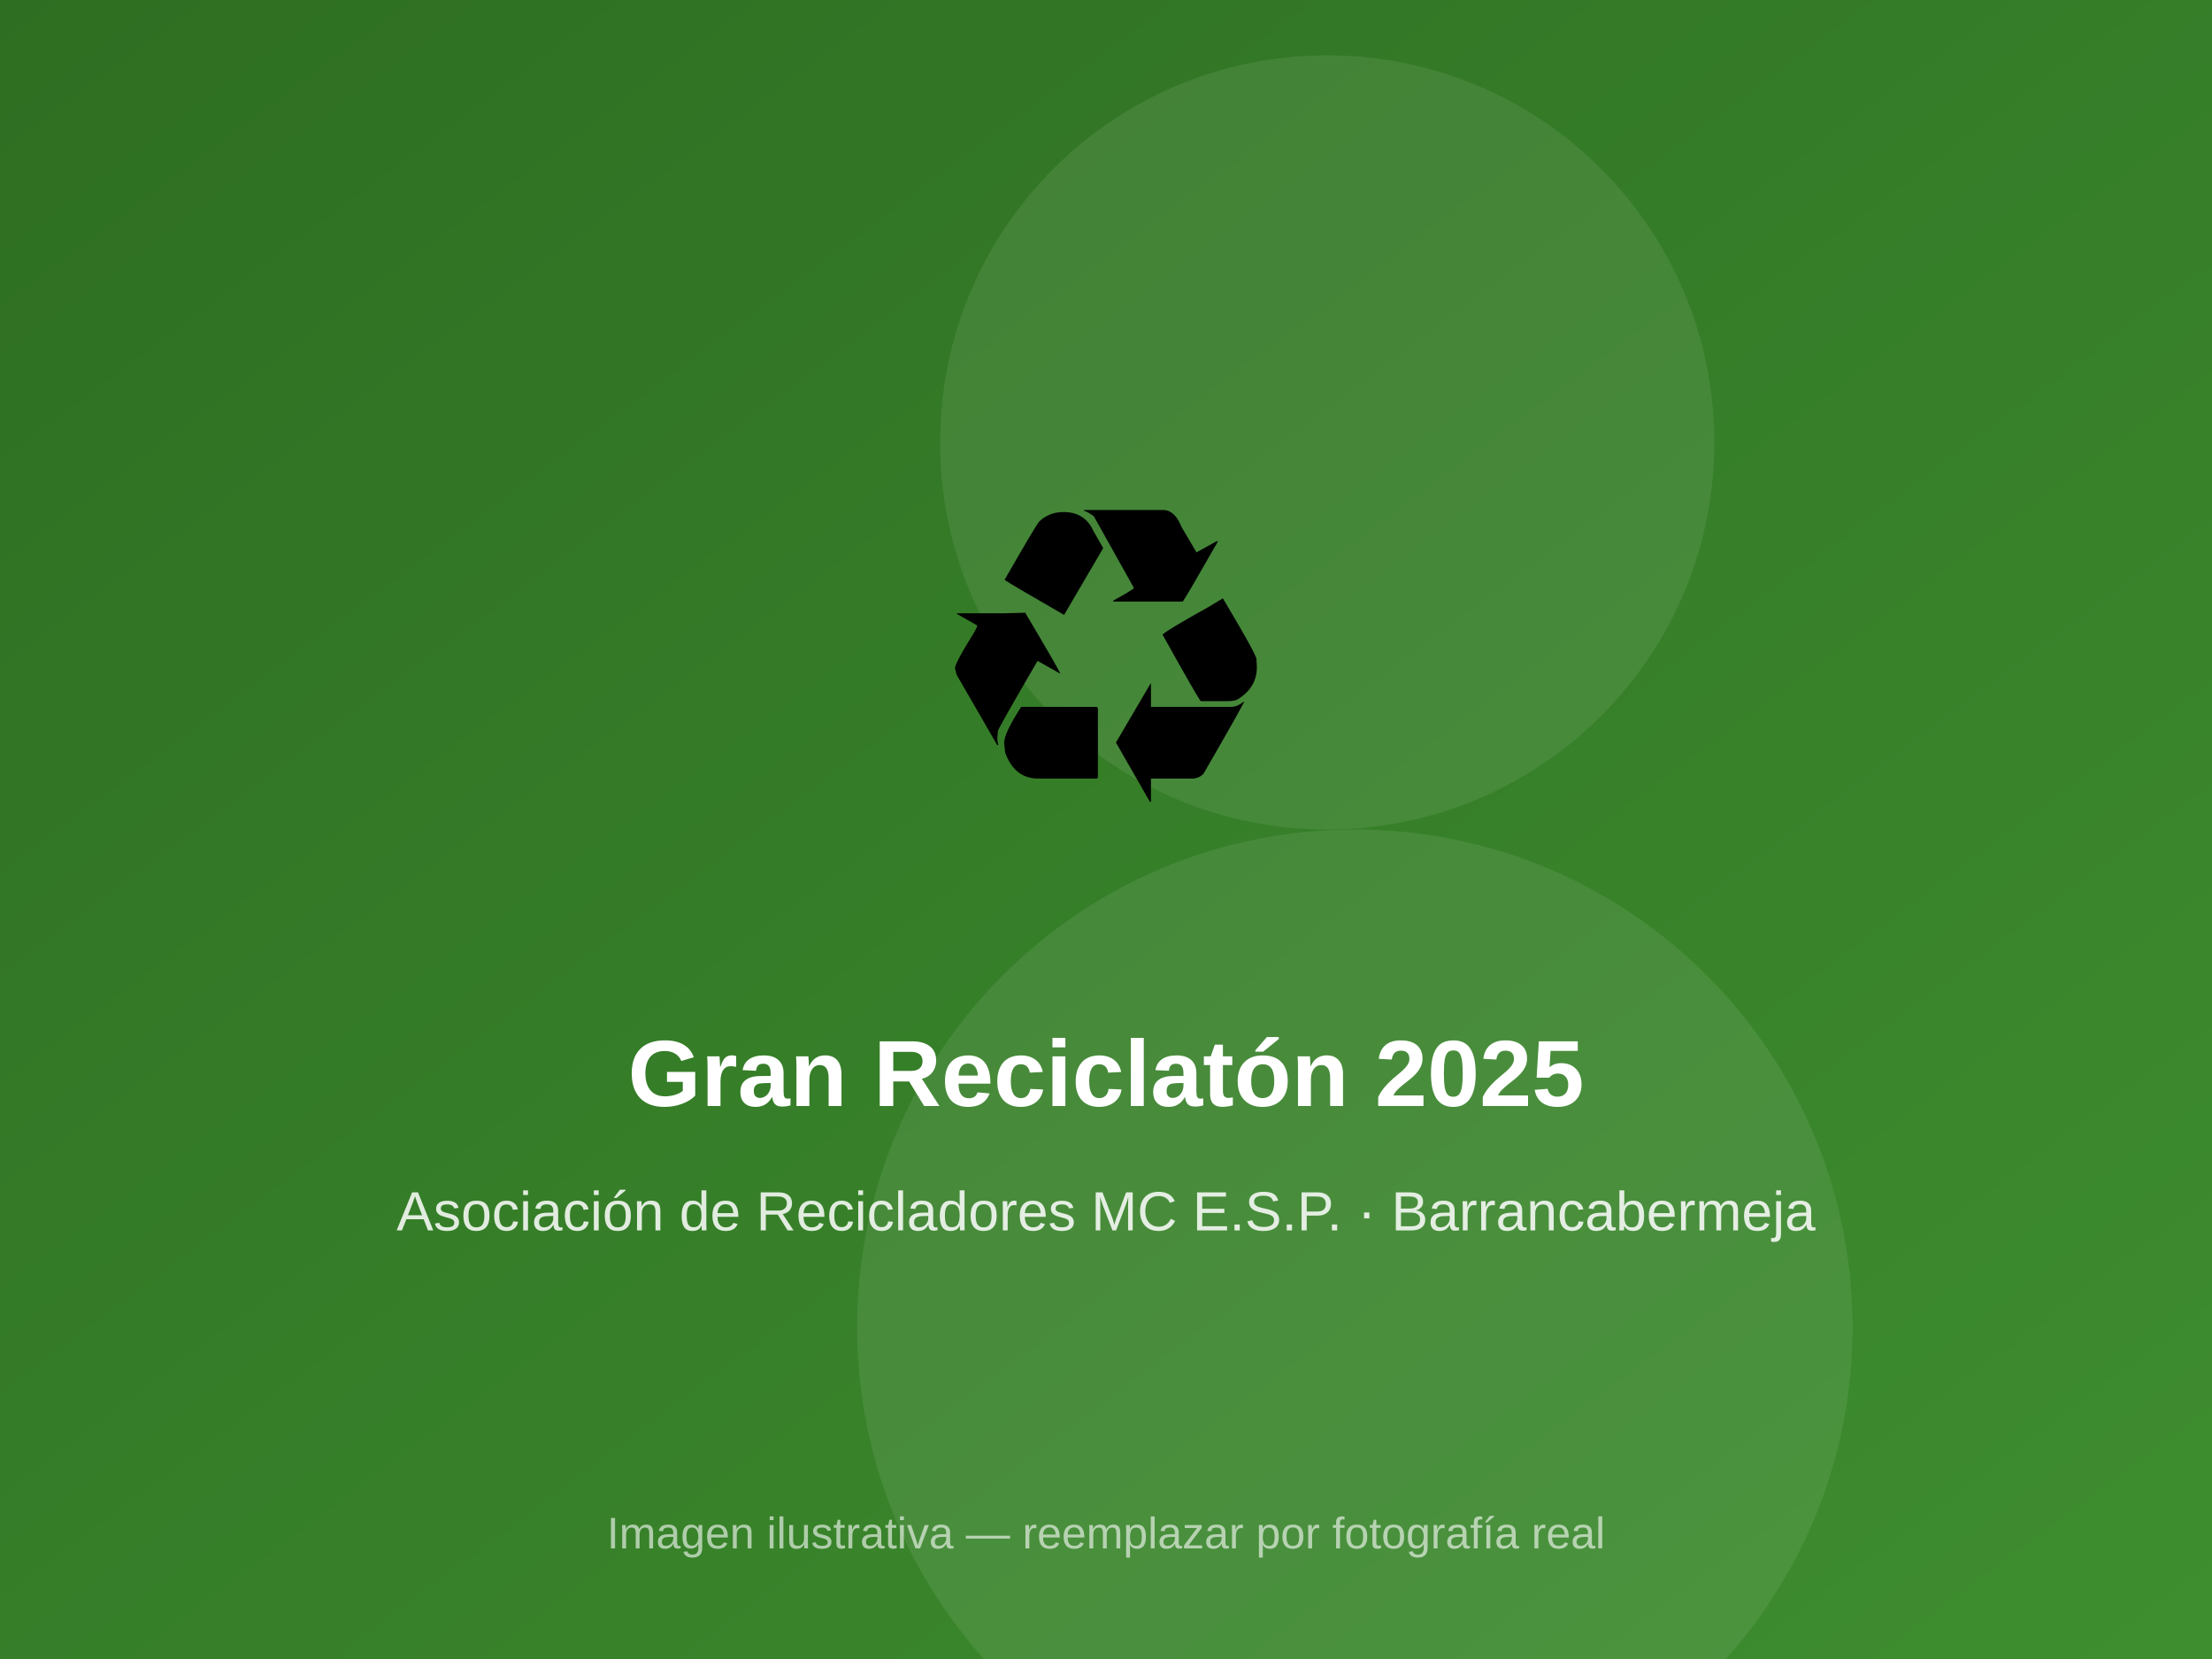
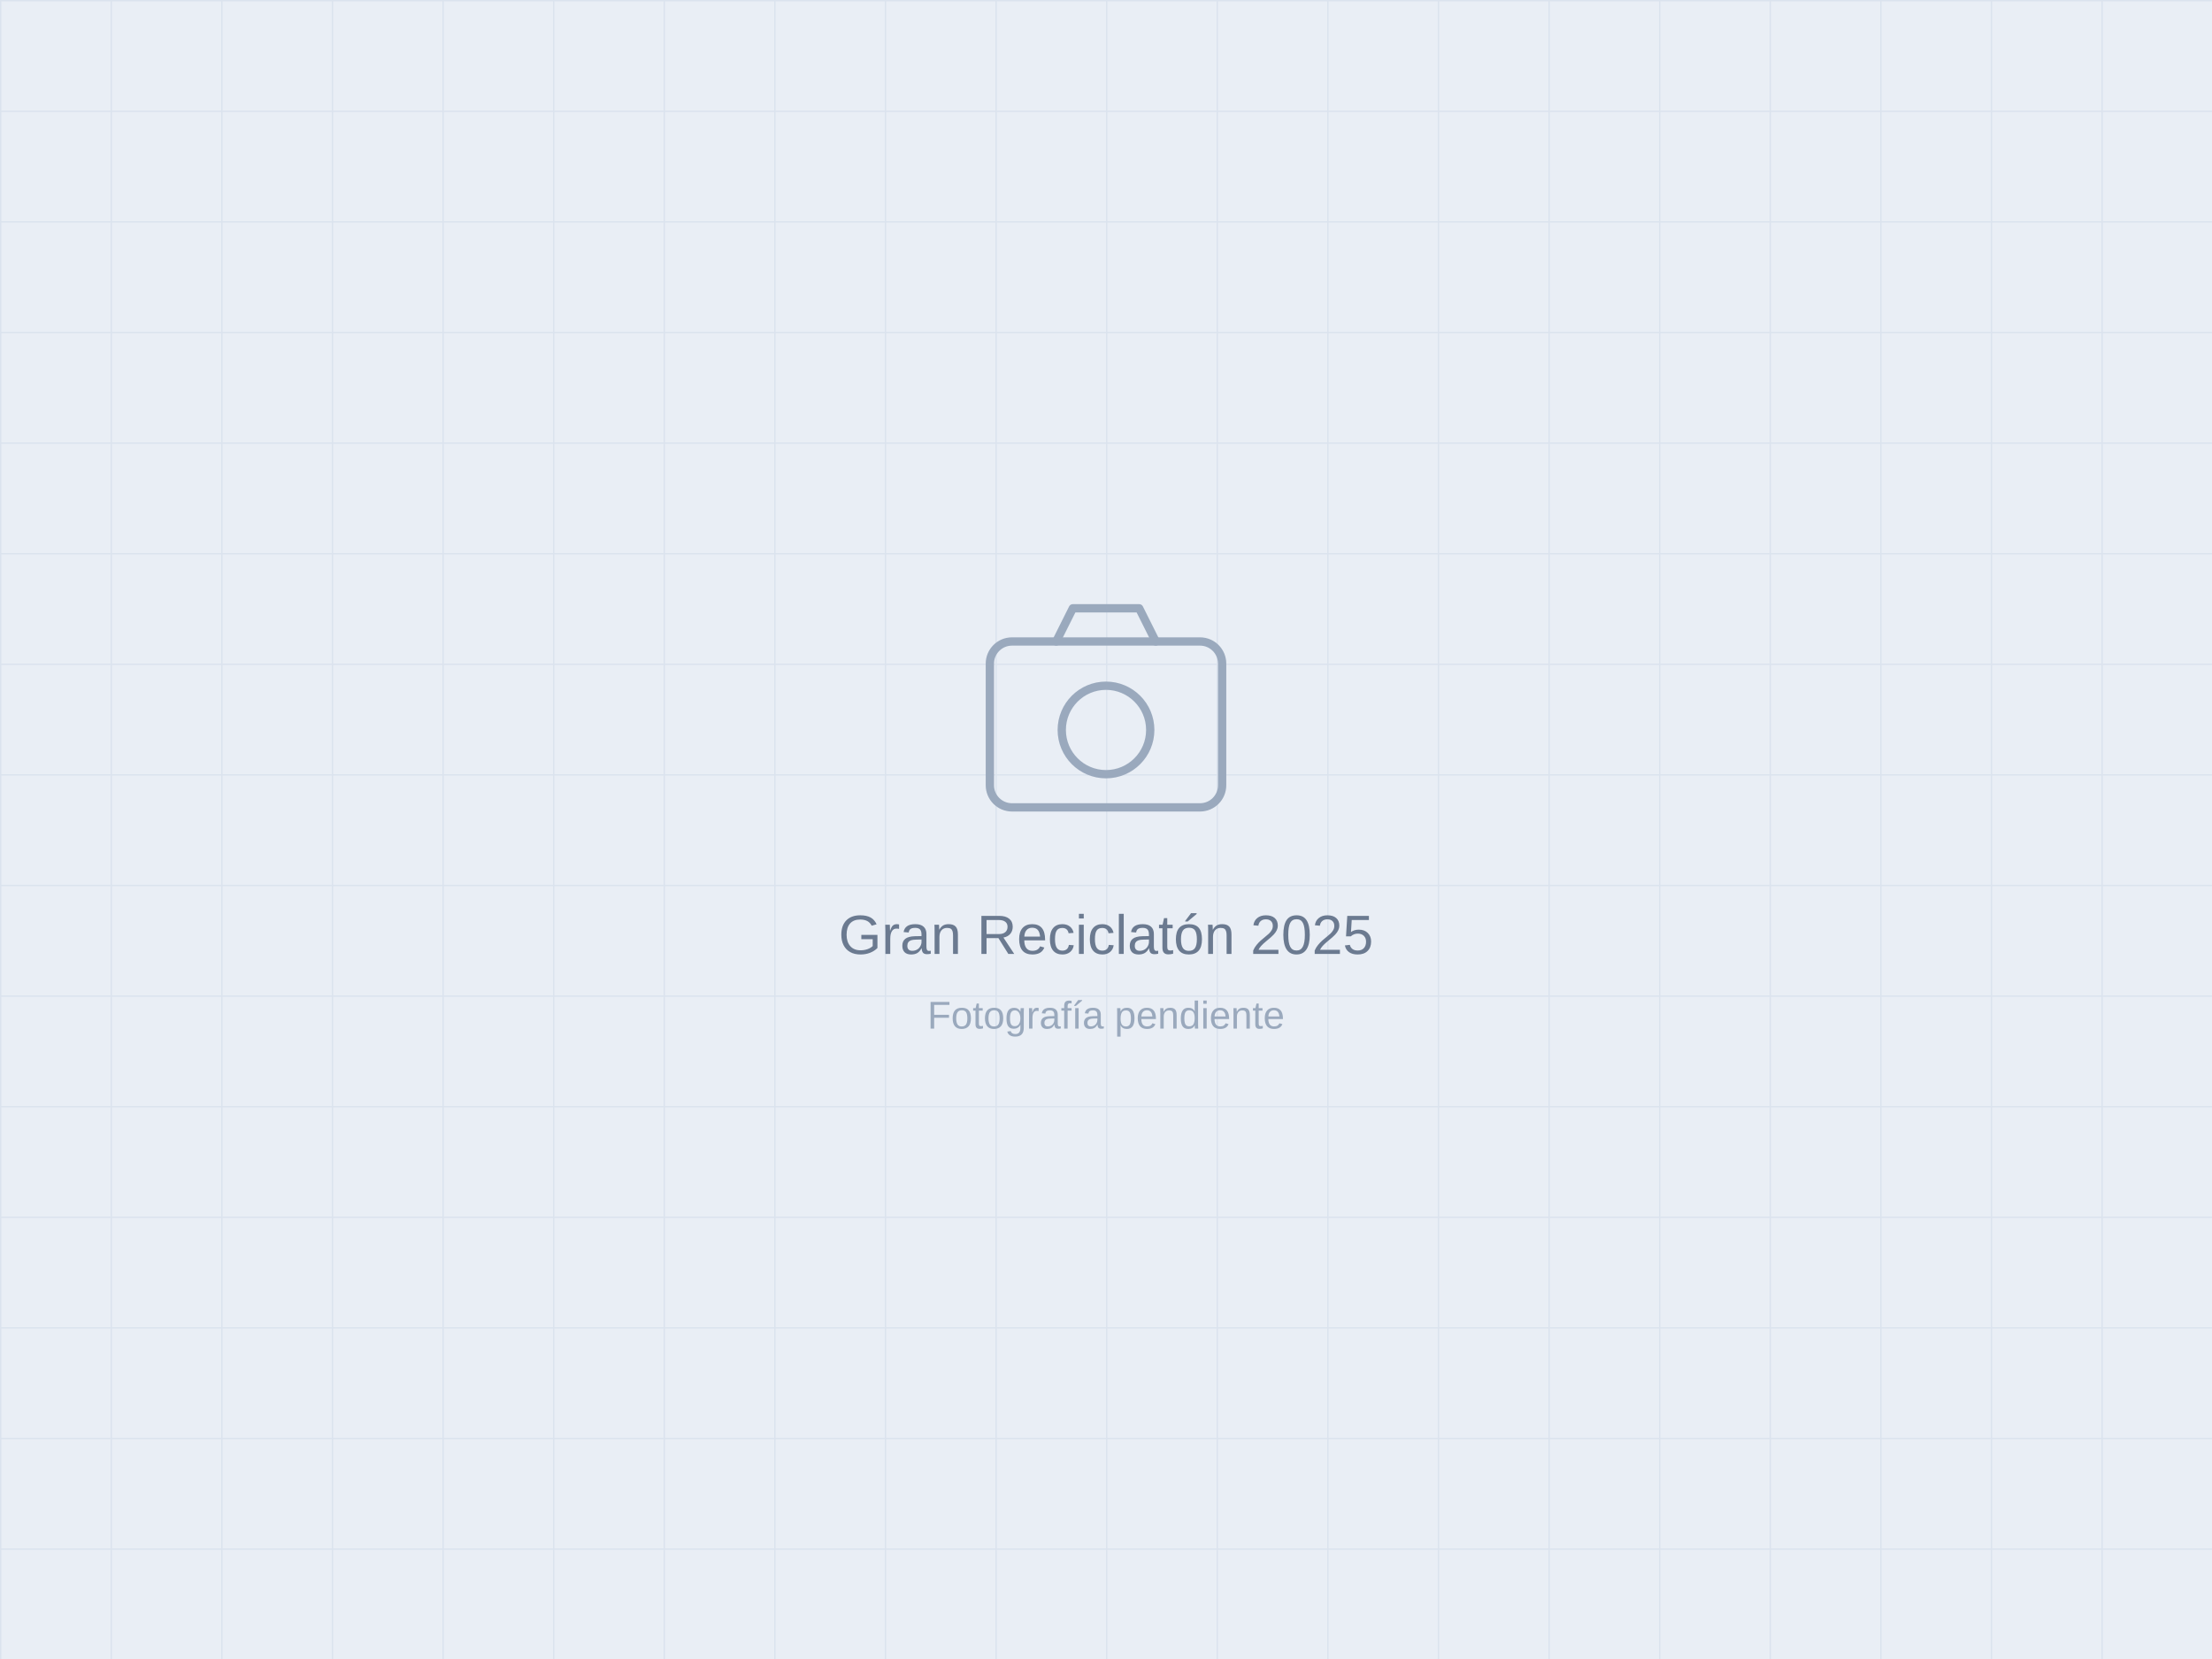
<svg xmlns="http://www.w3.org/2000/svg" viewBox="0 0 800 600">
+   <rect width="800" height="600" fill="#e9eef5" />
+   <rect x="0" y="0" width="800" height="600" fill="url(#p)" />
  <defs>
-     <linearGradient id="g" x1="0" y1="0" x2="1" y2="1">
-       <stop offset="0" stop-color="#2e6e22" />
-       <stop offset="1" stop-color="#3e8e2f" />
-     </linearGradient>
+     <pattern id="p" width="40" height="40" patternUnits="userSpaceOnUse">
+       <path d="M40 0H0V40" fill="none" stroke="#dbe3ee" stroke-width="1" />
+     </pattern>
  </defs>
-   <rect width="800" height="600" fill="url(#g)" />
-   <circle cx="480" cy="160" r="140" fill="#fff" opacity=".08" />
-   <circle cx="490" cy="480" r="180" fill="#fff" opacity=".08" />
-   <text x="400" y="290" font-size="150" text-anchor="middle">♻️</text>
-   <text x="400" y="400" font-family="Montserrat,Arial,sans-serif" font-weight="700" font-size="34" fill="#fff" text-anchor="middle">Gran Reciclatón 2025</text>
-   <text x="400" y="445" font-family="Arial,sans-serif" font-size="20" fill="#fff" opacity=".85" text-anchor="middle">Asociación de Recicladores MC E.S.P. · Barrancabermeja</text>
-   <text x="400" y="560" font-family="Arial,sans-serif" font-size="16" fill="#fff" opacity=".6" text-anchor="middle">Imagen ilustrativa — reemplazar por fotografía real</text>
+   <g transform="translate(400 260)" fill="none" stroke="#9aa9bd" stroke-width="3" stroke-linecap="round" stroke-linejoin="round">
+     <rect x="-42" y="-28" width="84" height="60" rx="8" />
+     <circle cx="0" cy="4" r="16" />
+     <path d="M-18-28l6-12h24l6 12" />
+   </g>
+   <text x="400" y="345" font-family="Arial, Helvetica, sans-serif" font-size="20" fill="#6b7a90" text-anchor="middle">Gran Reciclatón 2025</text>
+   <text x="400" y="372" font-family="Arial, Helvetica, sans-serif" font-size="14" fill="#9aa9bd" text-anchor="middle">Fotografía pendiente</text>
</svg>
